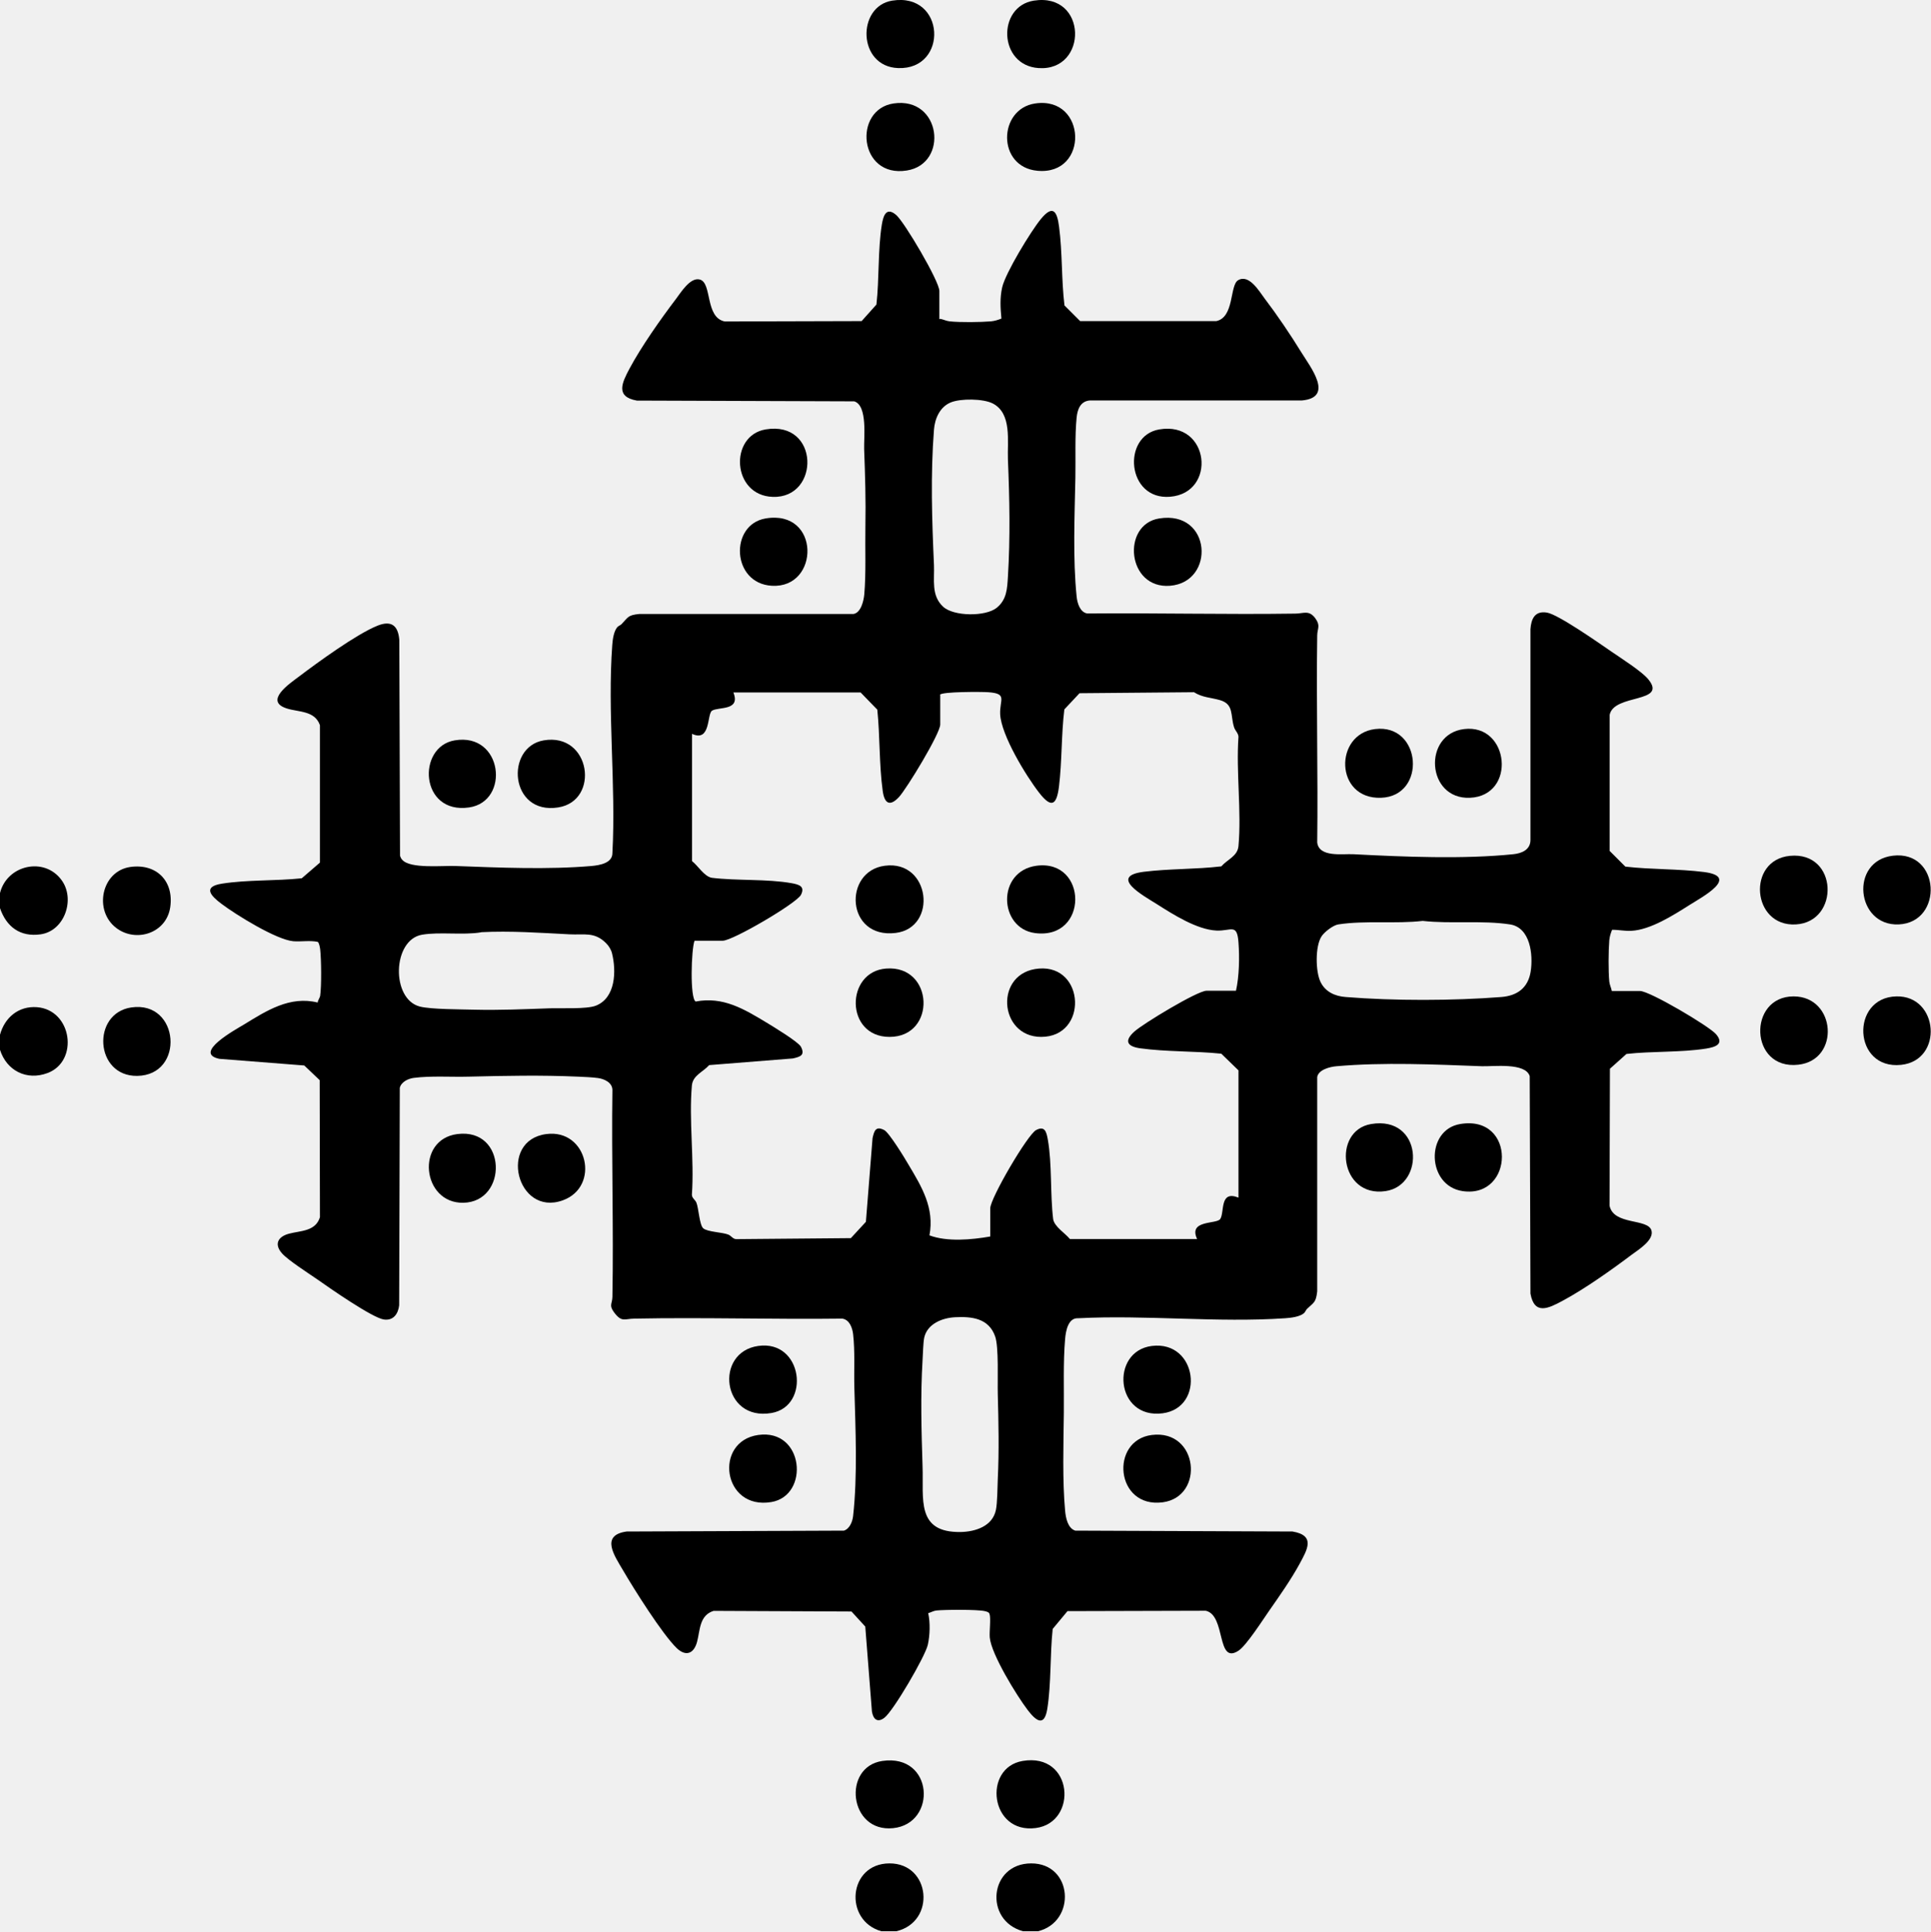
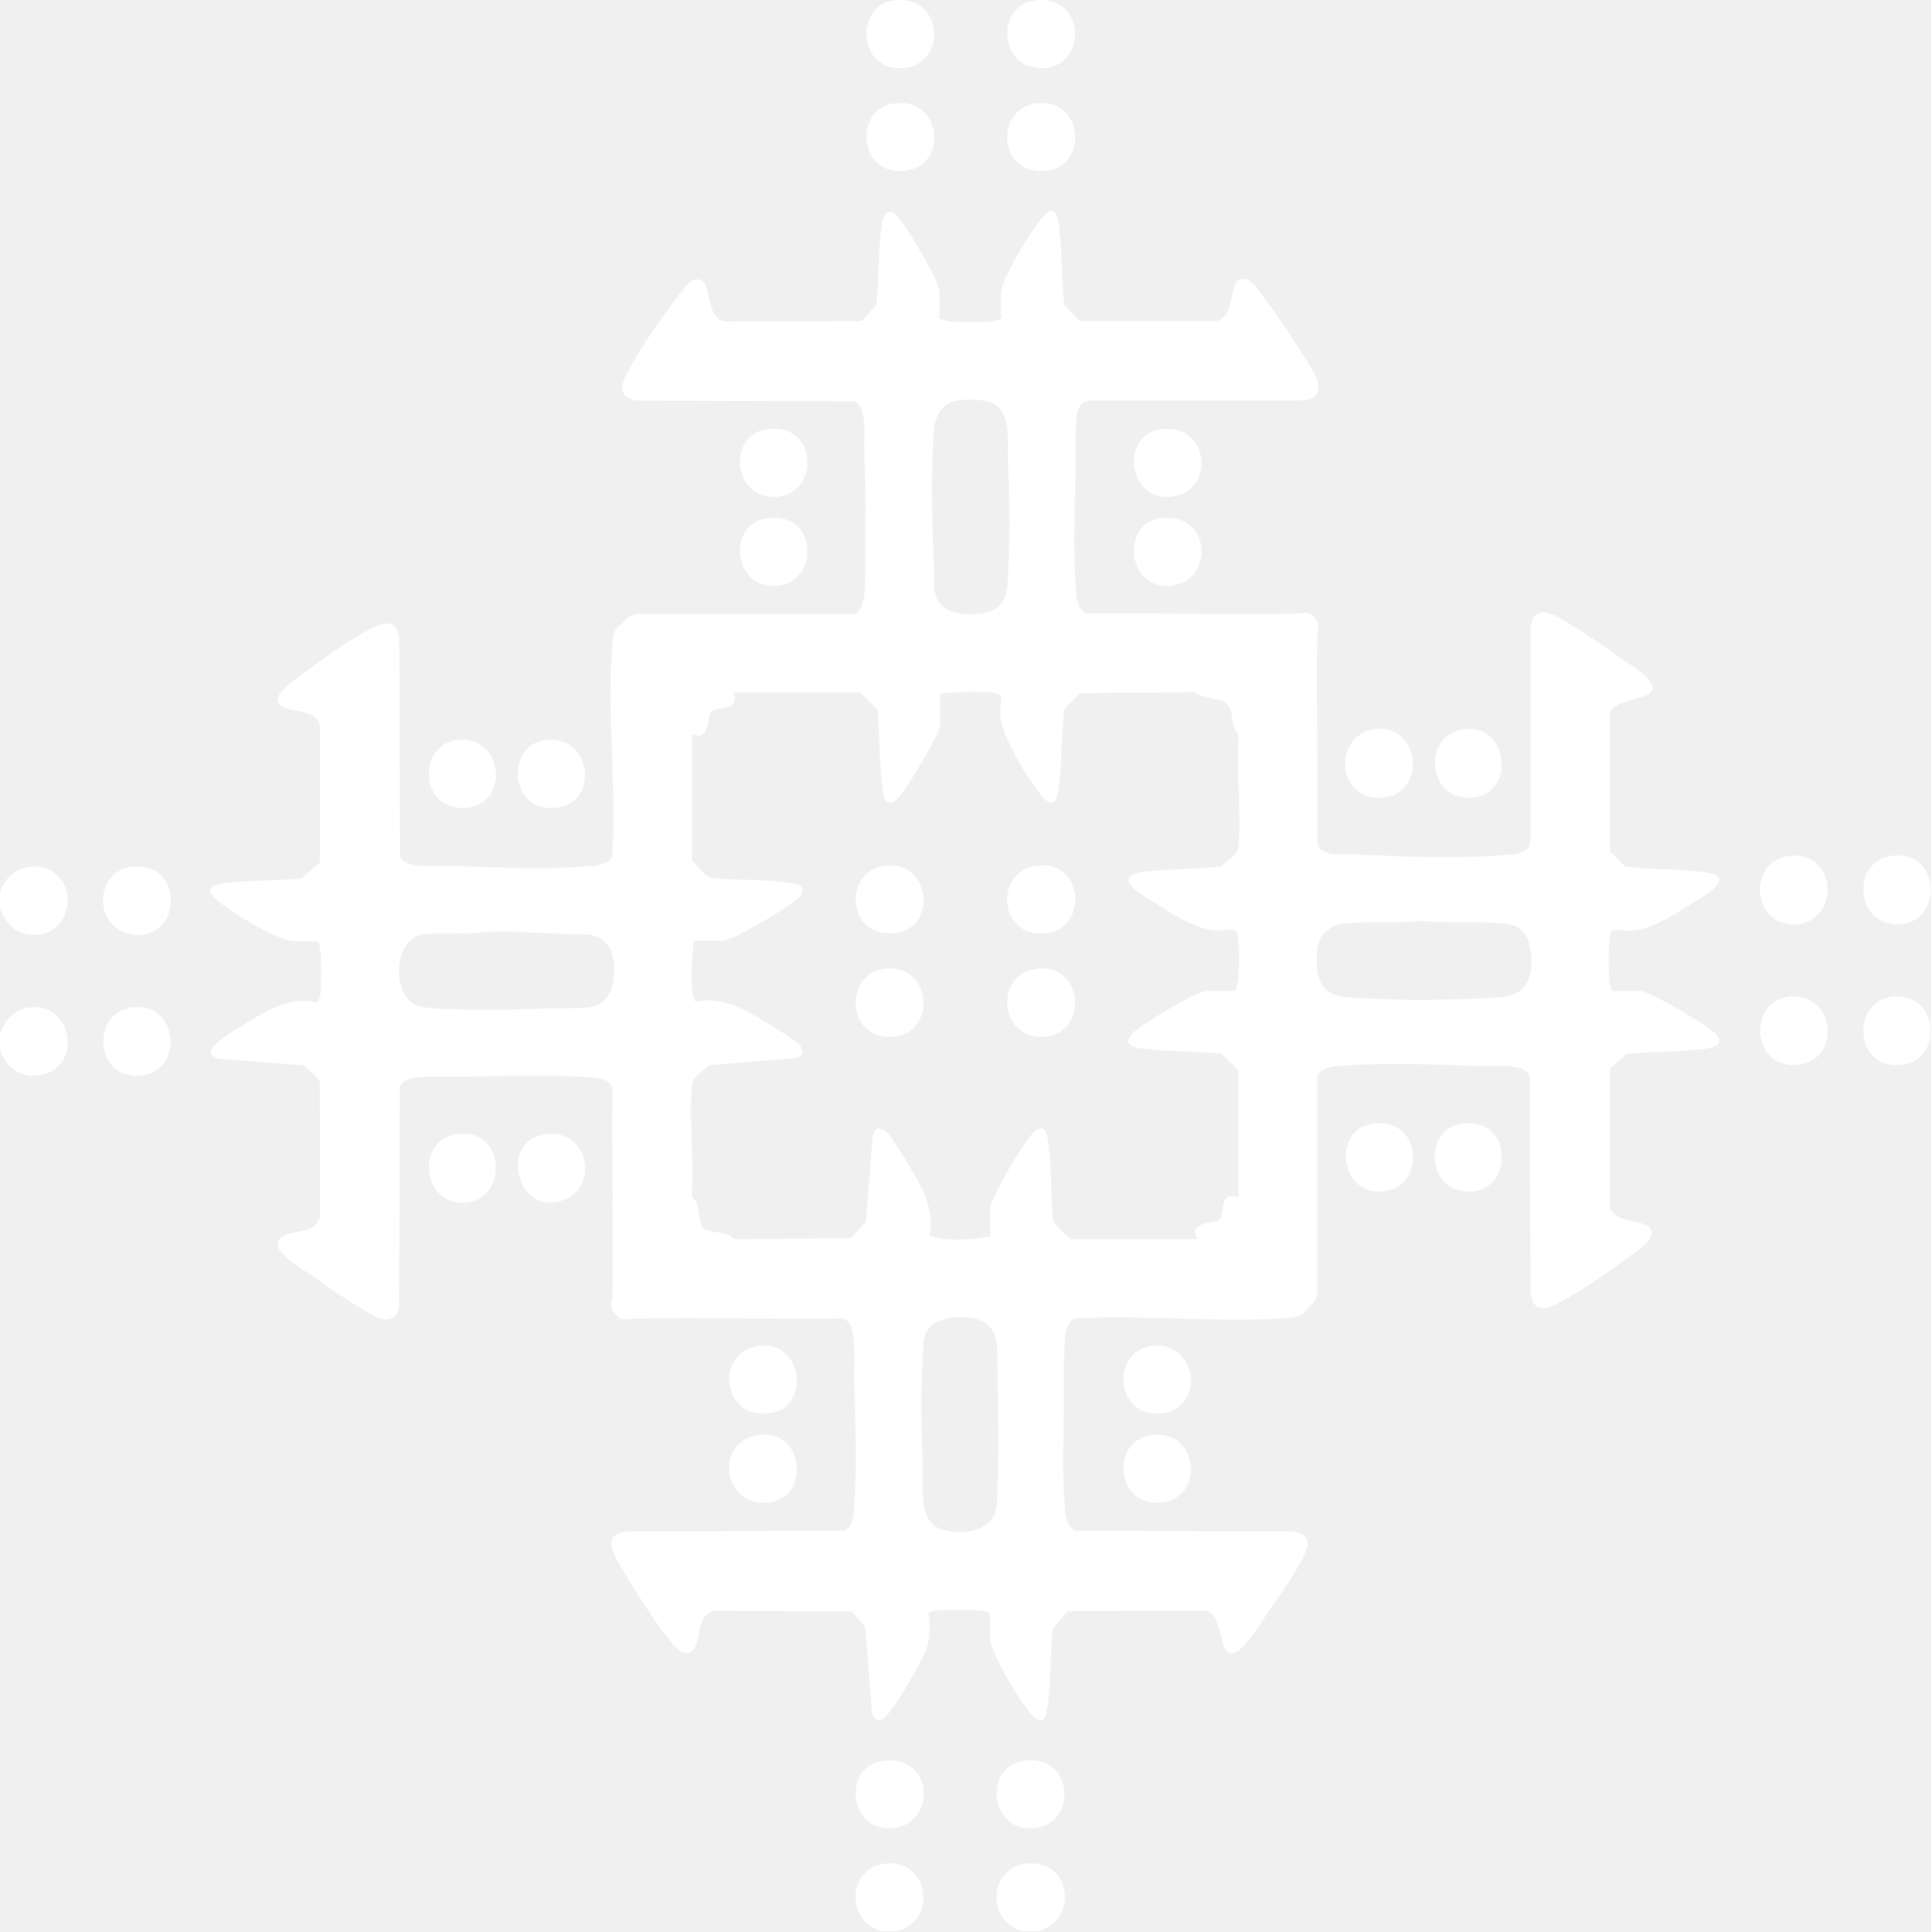
<svg xmlns="http://www.w3.org/2000/svg" id="Layer_1" data-name="Layer 1" viewBox="0 0 154 154.03">
-   <path d="M71.5,154.03h-1.2c-3.02-.86-2.64-5.4.65-5.41s3.73,4.66.55,5.41Z" />
-   <path d="M0,83.73v-1.2c.37-1.37,1.48-2.31,2.95-2.2,2.8.22,3.36,4.3.85,5.25-1.67.63-3.27-.18-3.8-1.85Z" />
-   <path d="M0,72.43v-1.2c.54-2.22,3.51-2.93,4.9-1.05,1.13,1.52.26,4.07-1.66,4.34-1.62.23-2.73-.59-3.24-2.09Z" />
-   <path d="M82.8,154.03h-1.2c-3.13-.86-2.69-5.4.65-5.41s3.63,4.65.55,5.41Z" />
-   <path d="M75,25.43c.26.05.47.17.75.2.82.09,2.47.07,3.3,0,.3-.03.55-.11.83-.22-.08-.86-.13-1.64.06-2.49.26-1.15,2.28-4.46,3.07-5.43.96-1.18,1.31-.68,1.47.6.27,2.06.18,4.2.43,6.27l1.25,1.25h10.86c1.45-.3,1.06-2.86,1.74-3.26.87-.51,1.67.86,2.11,1.45.99,1.3,2.06,2.88,2.92,4.28.74,1.2,2.67,3.63.05,3.86h-16.91c-.74.06-.98.69-1.05,1.35-.15,1.52-.07,3.26-.1,4.8-.06,3.03-.21,6.48.1,9.49.05.52.27,1.26.85,1.35,5.53-.05,11.07.09,16.6.01.64,0,1.09-.32,1.6.39.42.59.15.79.14,1.35-.08,5.5.07,11.01,0,16.51.14,1.21,2.01.9,2.86.94,4.02.21,8.8.41,12.79,0,.68-.07,1.36-.36,1.36-1.14v-16.81c.06-.84.36-1.48,1.32-1.32.9.15,4.18,2.45,5.11,3.09.75.52,2.45,1.59,2.97,2.23,1.57,1.92-2.74,1.14-3.08,2.83v10.86s1.25,1.25,1.25,1.25c2.07.24,4.2.17,6.27.43,2.89.37-.12,1.98-1.15,2.63-1.3.82-3.11,1.98-4.64,2.06-.55.03-1.01-.09-1.54-.08-.11.28-.19.53-.22.83-.07.84-.08,2.48,0,3.3.03.27.15.49.2.75h2.25c.77,0,5.49,2.79,6.06,3.44.68.79-.04,1.03-.77,1.15-2.01.32-4.33.2-6.37.43l-1.32,1.18-.03,10.92c.32,1.58,3.04,1,3.34,1.97.23.77-1.03,1.54-1.57,1.94-1.59,1.2-3.78,2.75-5.52,3.68-1.1.59-2.25,1.18-2.56-.58l-.06-17.34c-.34-1.1-2.9-.76-3.81-.79-3.75-.14-7.85-.33-11.6,0-.51.04-1.44.27-1.54.86v17.09c-.1.9-.26.88-.81,1.4-.09.09-.14.25-.25.35-.34.29-1.05.37-1.5.4-5.34.37-11.12-.28-16.51,0-.8-.05-.99,1.03-1.04,1.66-.16,1.83-.08,4.03-.1,5.9-.03,2.42-.12,5.4.1,7.79.05.56.21,1.4.81,1.59l17.33.07c1.85.31,1.18,1.44.57,2.57-.68,1.25-1.62,2.59-2.44,3.76-.5.72-1.81,2.76-2.43,3.17-1.79,1.18-.99-2.82-2.62-3.18l-11.03.03-1.18,1.42c-.22,2.05-.11,4.35-.43,6.37-.24,1.51-.93.93-1.57.09-.87-1.14-2.9-4.44-3.02-5.78-.04-.48.1-1.53-.02-1.88-.05-.15-.25-.19-.38-.22-.58-.14-3.2-.12-3.86-.05-.25.03-.41.15-.65.21.17.75.14,1.76-.03,2.52-.2.92-2.75,5.29-3.47,5.83-.56.42-.89.1-.99-.51l-.53-6.77-1.1-1.2-11-.05c-1.15.36-1.07,1.56-1.32,2.48s-.88,1.19-1.61.5c-1.14-1.09-3.43-4.73-4.29-6.21-.66-1.13-1.86-2.81.29-3.1l17.33-.07c.46-.15.68-.72.73-1.17.36-3.19.19-6.98.1-10.2-.04-1.41.06-2.9-.1-4.3-.06-.5-.28-1.15-.86-1.24-5.53.07-11.07-.11-16.6,0-.77.01-.99.32-1.6-.49-.44-.59-.15-.67-.14-1.25.1-5.5-.08-11.01,0-16.51-.02-.59-.65-.87-1.16-.94-.43-.06-1.13-.09-1.59-.11-2.9-.13-5.82-.07-8.7,0-1.41.04-3-.08-4.4.1-.45.06-.99.32-1.11.79l-.05,17.35c-.08.68-.46,1.24-1.22,1.13-.92-.13-4.36-2.53-5.31-3.2-.68-.47-2.35-1.54-2.82-2.08-.65-.74-.3-1.33.55-1.56.92-.25,2.13-.17,2.48-1.32l-.02-10.93-1.23-1.17-6.77-.53c-2.16-.45,1.32-2.35,1.95-2.73,1.81-1.11,3.67-2.31,5.89-1.76.02-.2.17-.36.2-.55.11-.78.09-2.89,0-3.69-.02-.15-.08-.53-.2-.6-.64-.13-1.31,0-1.95-.05-1.35-.12-4.57-2.11-5.72-2.98-.83-.62-1.55-1.36.03-1.61,2.01-.32,4.32-.21,6.37-.43l1.45-1.25v-10.96c-.41-1.18-1.71-1.03-2.66-1.34-1.82-.59.26-1.99.95-2.51,1.5-1.14,4.65-3.43,6.31-4.09,1.08-.43,1.63-.03,1.73,1.12l.06,17.24c.04.12.09.23.18.32.63.73,3.24.45,4.21.49,3.48.13,7.42.3,10.89,0,.65-.06,1.67-.23,1.66-1.04.29-5.4-.41-11.26-.01-16.61.03-.43.12-1.07.4-1.4.1-.11.26-.15.35-.25.52-.55.5-.71,1.4-.8h17.09c.59-.1.81-1.03.86-1.55.15-1.69.06-3.69.09-5.41.04-2.13-.02-4.06-.1-6.19-.03-.9.29-3.48-.79-3.81l-17.34-.06c-1.75-.31-1.17-1.45-.58-2.56.93-1.74,2.48-3.94,3.68-5.52.41-.54,1.17-1.8,1.94-1.57.97.29.39,3.02,1.97,3.34l10.92-.03,1.18-1.32c.23-2.04.11-4.36.43-6.37.12-.73.36-1.45,1.15-.77.66.57,3.44,5.28,3.44,6.06v2.25ZM75.23,48.39c.84.78,3.38.8,4.27.09.81-.66.84-1.52.9-2.5.19-3.1.13-6.21,0-9.31-.06-1.47.34-3.69-1.21-4.49-.76-.39-2.57-.41-3.36-.08-.86.36-1.26,1.28-1.33,2.17-.28,3.59-.16,7.22,0,10.8.05,1.17-.24,2.42.73,3.32ZM75,55.43v2.35c0,.73-2.69,5.15-3.3,5.8-.75.8-1.16.47-1.29-.51-.29-2.12-.21-4.34-.43-6.47l-1.33-1.37h-10.15c.59,1.48-1.17,1.13-1.7,1.45-.42.26-.09,2.55-1.6,1.85v10.15c.48.37.97,1.22,1.57,1.33,2.02.25,4.4.08,6.37.43.61.11,1.09.26.75.93s-5.44,3.66-6.24,3.66h-2.25c-.26.68-.38,4.58.09,4.85,2.19-.42,3.86.6,5.64,1.67.51.31,2.55,1.54,2.76,1.94.35.68-.07.8-.65.93l-6.67.53c-.5.56-1.3.81-1.38,1.62-.25,2.76.2,5.91,0,8.71,0,.28.25.39.36.64.18.43.24,1.79.55,2.05.34.29,1.54.31,2,.5.25.11.36.36.64.36l9.13-.08,1.2-1.3.53-6.67c.13-.58.25-1,.93-.65.4.21,1.64,2.24,1.94,2.76,1.06,1.78,2.08,3.45,1.67,5.64,1.42.53,3.36.35,4.85.09v-2.25c0-.79,2.97-5.88,3.66-6.24s.82.14.93.75c.35,1.97.18,4.35.43,6.37.11.6.95,1.1,1.33,1.57h10.15c-.73-1.55,1.57-1.16,1.85-1.6.35-.57-.07-2.31,1.45-1.7v-10.15l-1.37-1.33c-2.13-.22-4.35-.14-6.47-.43-1.06-.15-1.29-.6-.46-1.34.67-.61,5.02-3.25,5.75-3.25h2.35c.26-1.16.29-2.65.2-3.85-.11-1.56-.59-.9-1.75-.95-1.56-.07-3.46-1.28-4.78-2.12-1.05-.66-3.88-2.21-1.01-2.57,2.03-.25,4.13-.19,6.17-.43.5-.57,1.3-.81,1.37-1.63.25-2.76-.2-5.91,0-8.71-.02-.3-.26-.47-.35-.75-.31-.96.01-1.84-1.13-2.17-.72-.21-1.39-.2-2.07-.63l-9.13.08-1.21,1.29c-.25,2.04-.18,4.13-.43,6.17-.19,1.49-.61,1.72-1.57.49-1.06-1.36-3.04-4.61-3.12-6.28-.05-1.16.61-1.64-.95-1.75-.51-.04-3.69-.05-3.85.2ZM113.48,73.45c-2.15.25-4.6-.05-6.73.28-.41.06-1.12.61-1.34.96-.51.79-.48,2.81-.07,3.64.39.79,1.16,1.13,2.01,1.19,3.82.31,8.57.3,12.4,0,1.29-.1,2.15-.74,2.35-2.05s-.02-3.49-1.65-3.74c-2.2-.34-4.73-.03-6.96-.28ZM38.38,74.36c-1.45.24-3.3-.05-4.71.19-2.38.4-2.49,5.14-.18,5.73.9.23,3.3.22,4.35.25,2,.05,4.01-.04,6-.11.89-.03,2.96.08,3.69-.21,1.58-.62,1.64-2.76,1.29-4.17-.07-.3-.26-.6-.48-.82-.92-.92-1.75-.64-2.9-.7-2.35-.12-4.71-.29-7.07-.17ZM76.18,105.06c-1.01.05-2.22.52-2.46,1.64-.08.39-.1,1.3-.13,1.77-.17,2.82-.09,5.68,0,8.5.09,2.59-.53,5.27,3.03,5.22,1.17-.02,2.55-.45,2.82-1.76.12-.57.12-1.79.15-2.45.11-2.28.06-4.53,0-6.8-.03-1.06.09-3.74-.21-4.59-.51-1.45-1.85-1.6-3.21-1.53Z" />
-   <path d="M142.78,68.26c3.85-.37,3.99,5.27.47,5.47s-3.93-5.14-.47-5.47Z" />
-   <path d="M82.58,8.25c4.12-.6,4.31,5.76.17,5.37-3.25-.3-3.14-4.94-.17-5.37Z" />
-   <path d="M70.38,140.45c4.1-.6,4.39,5,.86,5.36s-4.07-4.89-.86-5.36Z" />
-   <path d="M81.57,140.45c4.06-.69,4.43,4.91,1.05,5.35-3.66.48-4.24-4.81-1.05-5.35Z" />
-   <path d="M10.48,80.35c3.86-.56,4.29,5.41.46,5.46-3.39.04-3.65-5-.46-5.46Z" />
-   <path d="M143.07,79.47c3.39,0,3.74,5.08.37,5.45-3.91.43-4.04-5.45-.37-5.45Z" />
-   <path d="M150.98,68.25c3.81-.46,4.08,5.32.47,5.48-3.4.14-3.93-5.06-.47-5.48Z" />
-   <path d="M82.47.05c4.29-.67,4.34,5.64.38,5.38-3.22-.21-3.33-4.92-.38-5.38Z" />
-   <path d="M10.38,69.15c2.09-.3,3.5,1.11,3.2,3.2s-2.74,2.86-4.31,1.66c-1.82-1.39-1.18-4.52,1.11-4.86Z" />
-   <path d="M71.28,8.25c3.8-.56,4.42,4.82,1.05,5.35-3.84.61-4.3-4.87-1.05-5.35Z" />
-   <path d="M151.27,79.47c3.38-.08,3.77,5.1.38,5.46-3.85.41-4.07-5.38-.38-5.46Z" />
-   <path d="M71.17.05c4.26-.68,4.5,5.52.48,5.38-3.26-.11-3.32-4.93-.48-5.38Z" />
-   <path d="M36.48,90.45c3.97-.51,4.05,5.42.47,5.48-3.3.05-3.82-5.05-.47-5.48Z" />
-   <path d="M109.68,58.15c3.73-.46,4.15,5.36.47,5.48s-3.75-5.07-.47-5.48Z" />
-   <path d="M92.47,41.35c4.18-.67,4.5,5.08.86,5.37-3.44.27-3.89-4.89-.86-5.37Z" />
-   <path d="M60.48,114.45c3.66-.52,4.12,4.83,1.05,5.35-3.9.66-4.62-4.84-1.05-5.35Z" />
-   <path d="M116.47,89.65c4.5-.76,4.32,5.95.2,5.35-2.87-.42-2.99-4.88-.2-5.35Z" />
-   <path d="M43.58,90.45c3.29-.43,4.33,4.21,1.3,5.29-3.67,1.31-5.16-4.79-1.3-5.29Z" />
-   <path d="M60.48,107.35c3.57-.51,4.2,4.82,1.05,5.35-3.94.67-4.58-4.85-1.05-5.35Z" />
-   <path d="M109.37,89.65c4.11-.69,4.35,4.88,1.15,5.35-3.68.54-4.27-4.83-1.15-5.35Z" />
-   <path d="M61.07,41.35c4.39-.74,4.34,5.6.49,5.37-3.21-.19-3.38-4.88-.49-5.37Z" />
-   <path d="M36.27,59.05c3.84-.65,4.44,4.87,1.15,5.35-3.93.57-4.19-4.84-1.15-5.35Z" />
-   <path d="M61.07,34.25c4.32-.73,4.36,5.5.58,5.38-3.28-.1-3.5-4.89-.58-5.38Z" />
-   <path d="M91.88,114.45c3.72-.46,4.23,4.92.87,5.37-3.79.5-4.24-4.95-.87-5.37Z" />
-   <path d="M43.37,59.05c3.76-.64,4.51,4.83,1.15,5.35-3.87.61-4.25-4.82-1.15-5.35Z" />
-   <path d="M116.78,58.15c3.63-.45,4.21,5.32.47,5.48-3.47.14-3.78-5.07-.47-5.48Z" />
-   <path d="M92.47,34.25c4.04-.69,4.61,5.07.86,5.37-3.46.28-3.86-4.86-.86-5.37Z" />
-   <path d="M91.88,107.35c3.64-.45,4.28,4.91.87,5.37-3.8.5-4.22-4.95-.87-5.37Z" />
-   <path d="M82.68,69.05c4.11-.54,4.17,5.93-.12,5.37-2.9-.38-3.08-4.94.12-5.37Z" />
-   <path d="M70.68,77.25c3.83-.3,4.04,5.46.27,5.45-3.55,0-3.53-5.2-.27-5.45Z" />
-   <path d="M82.88,77.25c3.68-.29,3.92,5.45.17,5.45-3.41,0-3.76-5.17-.17-5.45Z" />
-   <path d="M70.58,69.05c3.64-.48,4.24,4.95.86,5.36-3.97.48-4.2-4.93-.86-5.36Z" />
+   <path fill="#FFFFFF" d="M71.5,154.03h-1.2c-3.02-.86-2.64-5.4.65-5.41s3.73,4.66.55,5.41Z" />
+   <path fill="#FFFFFF" d="M0,83.73v-1.2c.37-1.37,1.48-2.31,2.95-2.2,2.8.22,3.36,4.3.85,5.25-1.67.63-3.27-.18-3.8-1.85Z" />
+   <path fill="#FFFFFF" d="M0,72.43v-1.2c.54-2.22,3.51-2.93,4.9-1.05,1.13,1.52.26,4.07-1.66,4.34-1.62.23-2.73-.59-3.24-2.09Z" />
+   <path fill="#FFFFFF" d="M82.8,154.03h-1.2c-3.13-.86-2.69-5.4.65-5.41s3.63,4.65.55,5.41Z" />
+   <path fill="#FFFFFF" d="M75,25.43c.26.05.47.17.75.2.82.09,2.47.07,3.3,0,.3-.03.55-.11.83-.22-.08-.86-.13-1.64.06-2.49.26-1.15,2.28-4.46,3.07-5.43.96-1.18,1.31-.68,1.47.6.27,2.06.18,4.2.43,6.27l1.25,1.25h10.86c1.45-.3,1.06-2.86,1.74-3.26.87-.51,1.67.86,2.11,1.45.99,1.3,2.06,2.88,2.92,4.28.74,1.2,2.67,3.63.05,3.86h-16.91c-.74.06-.98.69-1.05,1.35-.15,1.52-.07,3.26-.1,4.8-.06,3.03-.21,6.48.1,9.49.05.52.27,1.26.85,1.35,5.53-.05,11.07.09,16.6.01.64,0,1.09-.32,1.6.39.42.59.15.79.14,1.35-.08,5.5.07,11.01,0,16.51.14,1.21,2.01.9,2.86.94,4.02.21,8.8.41,12.79,0,.68-.07,1.36-.36,1.36-1.14v-16.81c.06-.84.36-1.48,1.32-1.32.9.15,4.18,2.45,5.11,3.09.75.52,2.45,1.59,2.97,2.23,1.57,1.92-2.74,1.14-3.08,2.83v10.86s1.25,1.25,1.25,1.25c2.07.24,4.2.17,6.27.43,2.89.37-.12,1.98-1.15,2.63-1.3.82-3.11,1.98-4.64,2.06-.55.03-1.01-.09-1.54-.08-.11.28-.19.53-.22.83-.07.84-.08,2.48,0,3.3.03.27.15.49.2.75h2.25c.77,0,5.49,2.79,6.06,3.44.68.79-.04,1.03-.77,1.15-2.01.32-4.33.2-6.37.43l-1.32,1.18-.03,10.92c.32,1.58,3.04,1,3.34,1.97.23.77-1.03,1.54-1.57,1.94-1.59,1.2-3.78,2.75-5.52,3.68-1.1.59-2.25,1.18-2.56-.58l-.06-17.34c-.34-1.1-2.9-.76-3.81-.79-3.75-.14-7.85-.33-11.6,0-.51.04-1.44.27-1.54.86v17.09c-.1.9-.26.88-.81,1.4-.09.09-.14.25-.25.35-.34.29-1.05.37-1.5.4-5.34.37-11.12-.28-16.51,0-.8-.05-.99,1.03-1.04,1.66-.16,1.83-.08,4.03-.1,5.9-.03,2.42-.12,5.4.1,7.79.05.56.21,1.4.81,1.59l17.33.07c1.85.31,1.18,1.44.57,2.57-.68,1.25-1.62,2.59-2.44,3.76-.5.72-1.81,2.76-2.43,3.17-1.79,1.18-.99-2.82-2.62-3.18l-11.03.03-1.18,1.42c-.22,2.05-.11,4.35-.43,6.37-.24,1.51-.93.93-1.57.09-.87-1.14-2.9-4.44-3.02-5.78-.04-.48.1-1.53-.02-1.88-.05-.15-.25-.19-.38-.22-.58-.14-3.2-.12-3.86-.05-.25.03-.41.15-.65.21.17.75.14,1.76-.03,2.52-.2.92-2.75,5.29-3.47,5.83-.56.42-.89.1-.99-.51l-.53-6.77-1.1-1.2-11-.05c-1.15.36-1.07,1.56-1.32,2.48s-.88,1.19-1.61.5c-1.14-1.09-3.43-4.73-4.29-6.21-.66-1.13-1.86-2.81.29-3.1l17.33-.07c.46-.15.68-.72.73-1.17.36-3.19.19-6.98.1-10.2-.04-1.41.06-2.9-.1-4.3-.06-.5-.28-1.15-.86-1.24-5.53.07-11.07-.11-16.6,0-.77.01-.99.32-1.6-.49-.44-.59-.15-.67-.14-1.25.1-5.5-.08-11.01,0-16.51-.02-.59-.65-.87-1.16-.94-.43-.06-1.13-.09-1.59-.11-2.9-.13-5.82-.07-8.7,0-1.41.04-3-.08-4.4.1-.45.06-.99.32-1.11.79l-.05,17.35c-.08.68-.46,1.24-1.22,1.13-.92-.13-4.36-2.53-5.31-3.2-.68-.47-2.35-1.54-2.82-2.08-.65-.74-.3-1.33.55-1.56.92-.25,2.13-.17,2.48-1.32l-.02-10.93-1.23-1.17-6.77-.53c-2.16-.45,1.32-2.35,1.95-2.73,1.81-1.11,3.67-2.31,5.89-1.76.02-.2.17-.36.2-.55.11-.78.09-2.89,0-3.69-.02-.15-.08-.53-.2-.6-.64-.13-1.31,0-1.95-.05-1.35-.12-4.57-2.11-5.72-2.98-.83-.62-1.55-1.36.03-1.61,2.01-.32,4.32-.21,6.37-.43l1.45-1.25v-10.96c-.41-1.18-1.71-1.03-2.66-1.34-1.82-.59.26-1.99.95-2.51,1.5-1.14,4.65-3.43,6.31-4.09,1.08-.43,1.63-.03,1.73,1.12l.06,17.24c.04.12.09.23.18.32.63.73,3.24.45,4.21.49,3.48.13,7.42.3,10.89,0,.65-.06,1.67-.23,1.66-1.04.29-5.4-.41-11.26-.01-16.61.03-.43.12-1.07.4-1.4.1-.11.26-.15.35-.25.52-.55.5-.71,1.4-.8h17.09c.59-.1.81-1.03.86-1.55.15-1.69.06-3.69.09-5.41.04-2.13-.02-4.06-.1-6.19-.03-.9.29-3.48-.79-3.81l-17.34-.06c-1.75-.31-1.17-1.45-.58-2.56.93-1.74,2.48-3.94,3.68-5.52.41-.54,1.17-1.8,1.94-1.57.97.29.39,3.02,1.97,3.34l10.92-.03,1.18-1.32c.23-2.04.11-4.36.43-6.37.12-.73.36-1.45,1.15-.77.66.57,3.44,5.28,3.44,6.06v2.25ZM75.23,48.39c.84.78,3.38.8,4.27.09.81-.66.84-1.52.9-2.5.19-3.1.13-6.21,0-9.31-.06-1.47.34-3.69-1.21-4.49-.76-.39-2.57-.41-3.36-.08-.86.36-1.26,1.28-1.33,2.17-.28,3.59-.16,7.22,0,10.8.05,1.17-.24,2.42.73,3.32ZM75,55.43v2.35c0,.73-2.69,5.15-3.3,5.8-.75.8-1.16.47-1.29-.51-.29-2.12-.21-4.34-.43-6.47l-1.33-1.37h-10.15c.59,1.48-1.17,1.13-1.7,1.45-.42.26-.09,2.55-1.6,1.85v10.15c.48.37.97,1.22,1.57,1.33,2.02.25,4.4.08,6.37.43.61.11,1.09.26.75.93s-5.44,3.66-6.24,3.66h-2.25c-.26.68-.38,4.58.09,4.85,2.19-.42,3.86.6,5.64,1.67.51.31,2.55,1.54,2.76,1.94.35.68-.07.8-.65.93l-6.67.53c-.5.56-1.3.81-1.38,1.62-.25,2.76.2,5.91,0,8.71,0,.28.25.39.36.64.18.43.24,1.79.55,2.05.34.29,1.54.31,2,.5.25.11.36.36.64.36l9.13-.08,1.2-1.3.53-6.67c.13-.58.25-1,.93-.65.4.21,1.64,2.24,1.94,2.76,1.06,1.78,2.08,3.45,1.67,5.64,1.42.53,3.36.35,4.85.09v-2.25c0-.79,2.97-5.88,3.66-6.24s.82.14.93.75c.35,1.97.18,4.35.43,6.37.11.6.95,1.1,1.33,1.57h10.15c-.73-1.55,1.57-1.16,1.85-1.6.35-.57-.07-2.31,1.45-1.7v-10.15l-1.37-1.33c-2.13-.22-4.35-.14-6.47-.43-1.06-.15-1.29-.6-.46-1.34.67-.61,5.02-3.25,5.75-3.25h2.35c.26-1.16.29-2.65.2-3.85-.11-1.56-.59-.9-1.75-.95-1.56-.07-3.46-1.28-4.78-2.12-1.05-.66-3.88-2.21-1.01-2.57,2.03-.25,4.13-.19,6.17-.43.5-.57,1.3-.81,1.37-1.63.25-2.76-.2-5.91,0-8.71-.02-.3-.26-.47-.35-.75-.31-.96.01-1.84-1.13-2.17-.72-.21-1.39-.2-2.07-.63l-9.13.08-1.21,1.29c-.25,2.04-.18,4.13-.43,6.17-.19,1.49-.61,1.72-1.57.49-1.06-1.36-3.04-4.61-3.12-6.28-.05-1.16.61-1.64-.95-1.75-.51-.04-3.69-.05-3.85.2ZM113.48,73.45c-2.15.25-4.6-.05-6.73.28-.41.06-1.12.61-1.34.96-.51.79-.48,2.81-.07,3.64.39.79,1.16,1.13,2.01,1.19,3.82.31,8.57.3,12.4,0,1.29-.1,2.15-.74,2.35-2.05s-.02-3.49-1.65-3.74c-2.2-.34-4.73-.03-6.96-.28ZM38.38,74.36c-1.45.24-3.3-.05-4.71.19-2.38.4-2.49,5.14-.18,5.73.9.23,3.3.22,4.35.25,2,.05,4.01-.04,6-.11.89-.03,2.96.08,3.69-.21,1.58-.62,1.64-2.76,1.29-4.17-.07-.3-.26-.6-.48-.82-.92-.92-1.75-.64-2.9-.7-2.35-.12-4.71-.29-7.07-.17ZM76.18,105.06c-1.01.05-2.22.52-2.46,1.64-.08.39-.1,1.3-.13,1.77-.17,2.82-.09,5.68,0,8.5.09,2.59-.53,5.27,3.03,5.22,1.17-.02,2.55-.45,2.82-1.76.12-.57.12-1.79.15-2.45.11-2.28.06-4.53,0-6.8-.03-1.06.09-3.74-.21-4.59-.51-1.45-1.85-1.6-3.21-1.53Z" />
+   <path fill="#FFFFFF" d="M142.78,68.26c3.85-.37,3.99,5.27.47,5.47s-3.93-5.14-.47-5.47Z" />
+   <path fill="#FFFFFF" d="M82.58,8.25c4.12-.6,4.31,5.76.17,5.37-3.25-.3-3.14-4.94-.17-5.37Z" />
+   <path fill="#FFFFFF" d="M70.38,140.45c4.1-.6,4.39,5,.86,5.36s-4.07-4.89-.86-5.36Z" />
+   <path fill="#FFFFFF" d="M81.57,140.45c4.06-.69,4.43,4.91,1.05,5.35-3.66.48-4.24-4.81-1.05-5.35Z" />
+   <path fill="#FFFFFF" d="M10.48,80.35c3.86-.56,4.29,5.41.46,5.46-3.39.04-3.65-5-.46-5.46Z" />
+   <path fill="#FFFFFF" d="M143.07,79.47c3.39,0,3.74,5.08.37,5.45-3.91.43-4.04-5.45-.37-5.45Z" />
+   <path fill="#FFFFFF" d="M150.98,68.25c3.81-.46,4.08,5.32.47,5.48-3.4.14-3.93-5.06-.47-5.48Z" />
+   <path fill="#FFFFFF" d="M82.47.05c4.29-.67,4.34,5.64.38,5.38-3.22-.21-3.33-4.92-.38-5.38Z" />
+   <path fill="#FFFFFF" d="M10.38,69.15c2.09-.3,3.5,1.11,3.2,3.2s-2.74,2.86-4.31,1.66c-1.82-1.39-1.18-4.52,1.11-4.86Z" />
+   <path fill="#FFFFFF" d="M71.28,8.25c3.8-.56,4.42,4.82,1.05,5.35-3.84.61-4.3-4.87-1.05-5.35Z" />
+   <path fill="#FFFFFF" d="M151.27,79.47c3.38-.08,3.77,5.1.38,5.46-3.85.41-4.07-5.38-.38-5.46Z" />
+   <path fill="#FFFFFF" d="M71.17.05c4.26-.68,4.5,5.52.48,5.38-3.26-.11-3.32-4.93-.48-5.38Z" />
+   <path fill="#FFFFFF" d="M36.48,90.45c3.97-.51,4.05,5.42.47,5.48-3.3.05-3.82-5.05-.47-5.48Z" />
+   <path fill="#FFFFFF" d="M109.68,58.15c3.73-.46,4.15,5.36.47,5.48s-3.75-5.07-.47-5.48Z" />
+   <path fill="#FFFFFF" d="M92.47,41.35c4.18-.67,4.5,5.08.86,5.37-3.44.27-3.89-4.89-.86-5.37Z" />
+   <path fill="#FFFFFF" d="M60.48,114.45c3.66-.52,4.12,4.83,1.05,5.35-3.9.66-4.62-4.84-1.05-5.35Z" />
+   <path fill="#FFFFFF" d="M116.47,89.65c4.5-.76,4.32,5.95.2,5.35-2.87-.42-2.99-4.88-.2-5.35Z" />
+   <path fill="#FFFFFF" d="M43.58,90.45c3.29-.43,4.33,4.21,1.3,5.29-3.67,1.31-5.16-4.79-1.3-5.29Z" />
+   <path fill="#FFFFFF" d="M60.48,107.35c3.57-.51,4.2,4.82,1.05,5.35-3.94.67-4.58-4.85-1.05-5.35Z" />
+   <path fill="#FFFFFF" d="M109.37,89.65c4.11-.69,4.35,4.88,1.15,5.35-3.68.54-4.27-4.83-1.15-5.35Z" />
+   <path fill="#FFFFFF" d="M61.07,41.35c4.39-.74,4.34,5.6.49,5.37-3.21-.19-3.38-4.88-.49-5.37Z" />
+   <path fill="#FFFFFF" d="M36.27,59.05c3.84-.65,4.44,4.87,1.15,5.35-3.93.57-4.19-4.84-1.15-5.35Z" />
+   <path fill="#FFFFFF" d="M61.07,34.25c4.32-.73,4.36,5.5.58,5.38-3.28-.1-3.5-4.89-.58-5.38Z" />
+   <path fill="#FFFFFF" d="M91.88,114.45c3.72-.46,4.23,4.92.87,5.37-3.79.5-4.24-4.95-.87-5.37Z" />
+   <path fill="#FFFFFF" d="M43.37,59.05c3.76-.64,4.51,4.83,1.15,5.35-3.87.61-4.25-4.82-1.15-5.35Z" />
+   <path fill="#FFFFFF" d="M116.78,58.15c3.63-.45,4.21,5.32.47,5.48-3.47.14-3.78-5.07-.47-5.48Z" />
+   <path fill="#FFFFFF" d="M92.47,34.25c4.04-.69,4.61,5.07.86,5.37-3.46.28-3.86-4.86-.86-5.37Z" />
+   <path fill="#FFFFFF" d="M91.88,107.35c3.64-.45,4.28,4.91.87,5.37-3.8.5-4.22-4.95-.87-5.37Z" />
+   <path fill="#FFFFFF" d="M82.68,69.05c4.11-.54,4.17,5.93-.12,5.37-2.9-.38-3.08-4.94.12-5.37Z" />
+   <path fill="#FFFFFF" d="M70.68,77.25c3.83-.3,4.04,5.46.27,5.45-3.55,0-3.53-5.2-.27-5.45Z" />
+   <path fill="#FFFFFF" d="M82.88,77.25c3.68-.29,3.92,5.45.17,5.45-3.41,0-3.76-5.17-.17-5.45Z" />
+   <path fill="#FFFFFF" d="M70.58,69.05c3.64-.48,4.24,4.95.86,5.36-3.97.48-4.2-4.93-.86-5.36Z" />
</svg>
